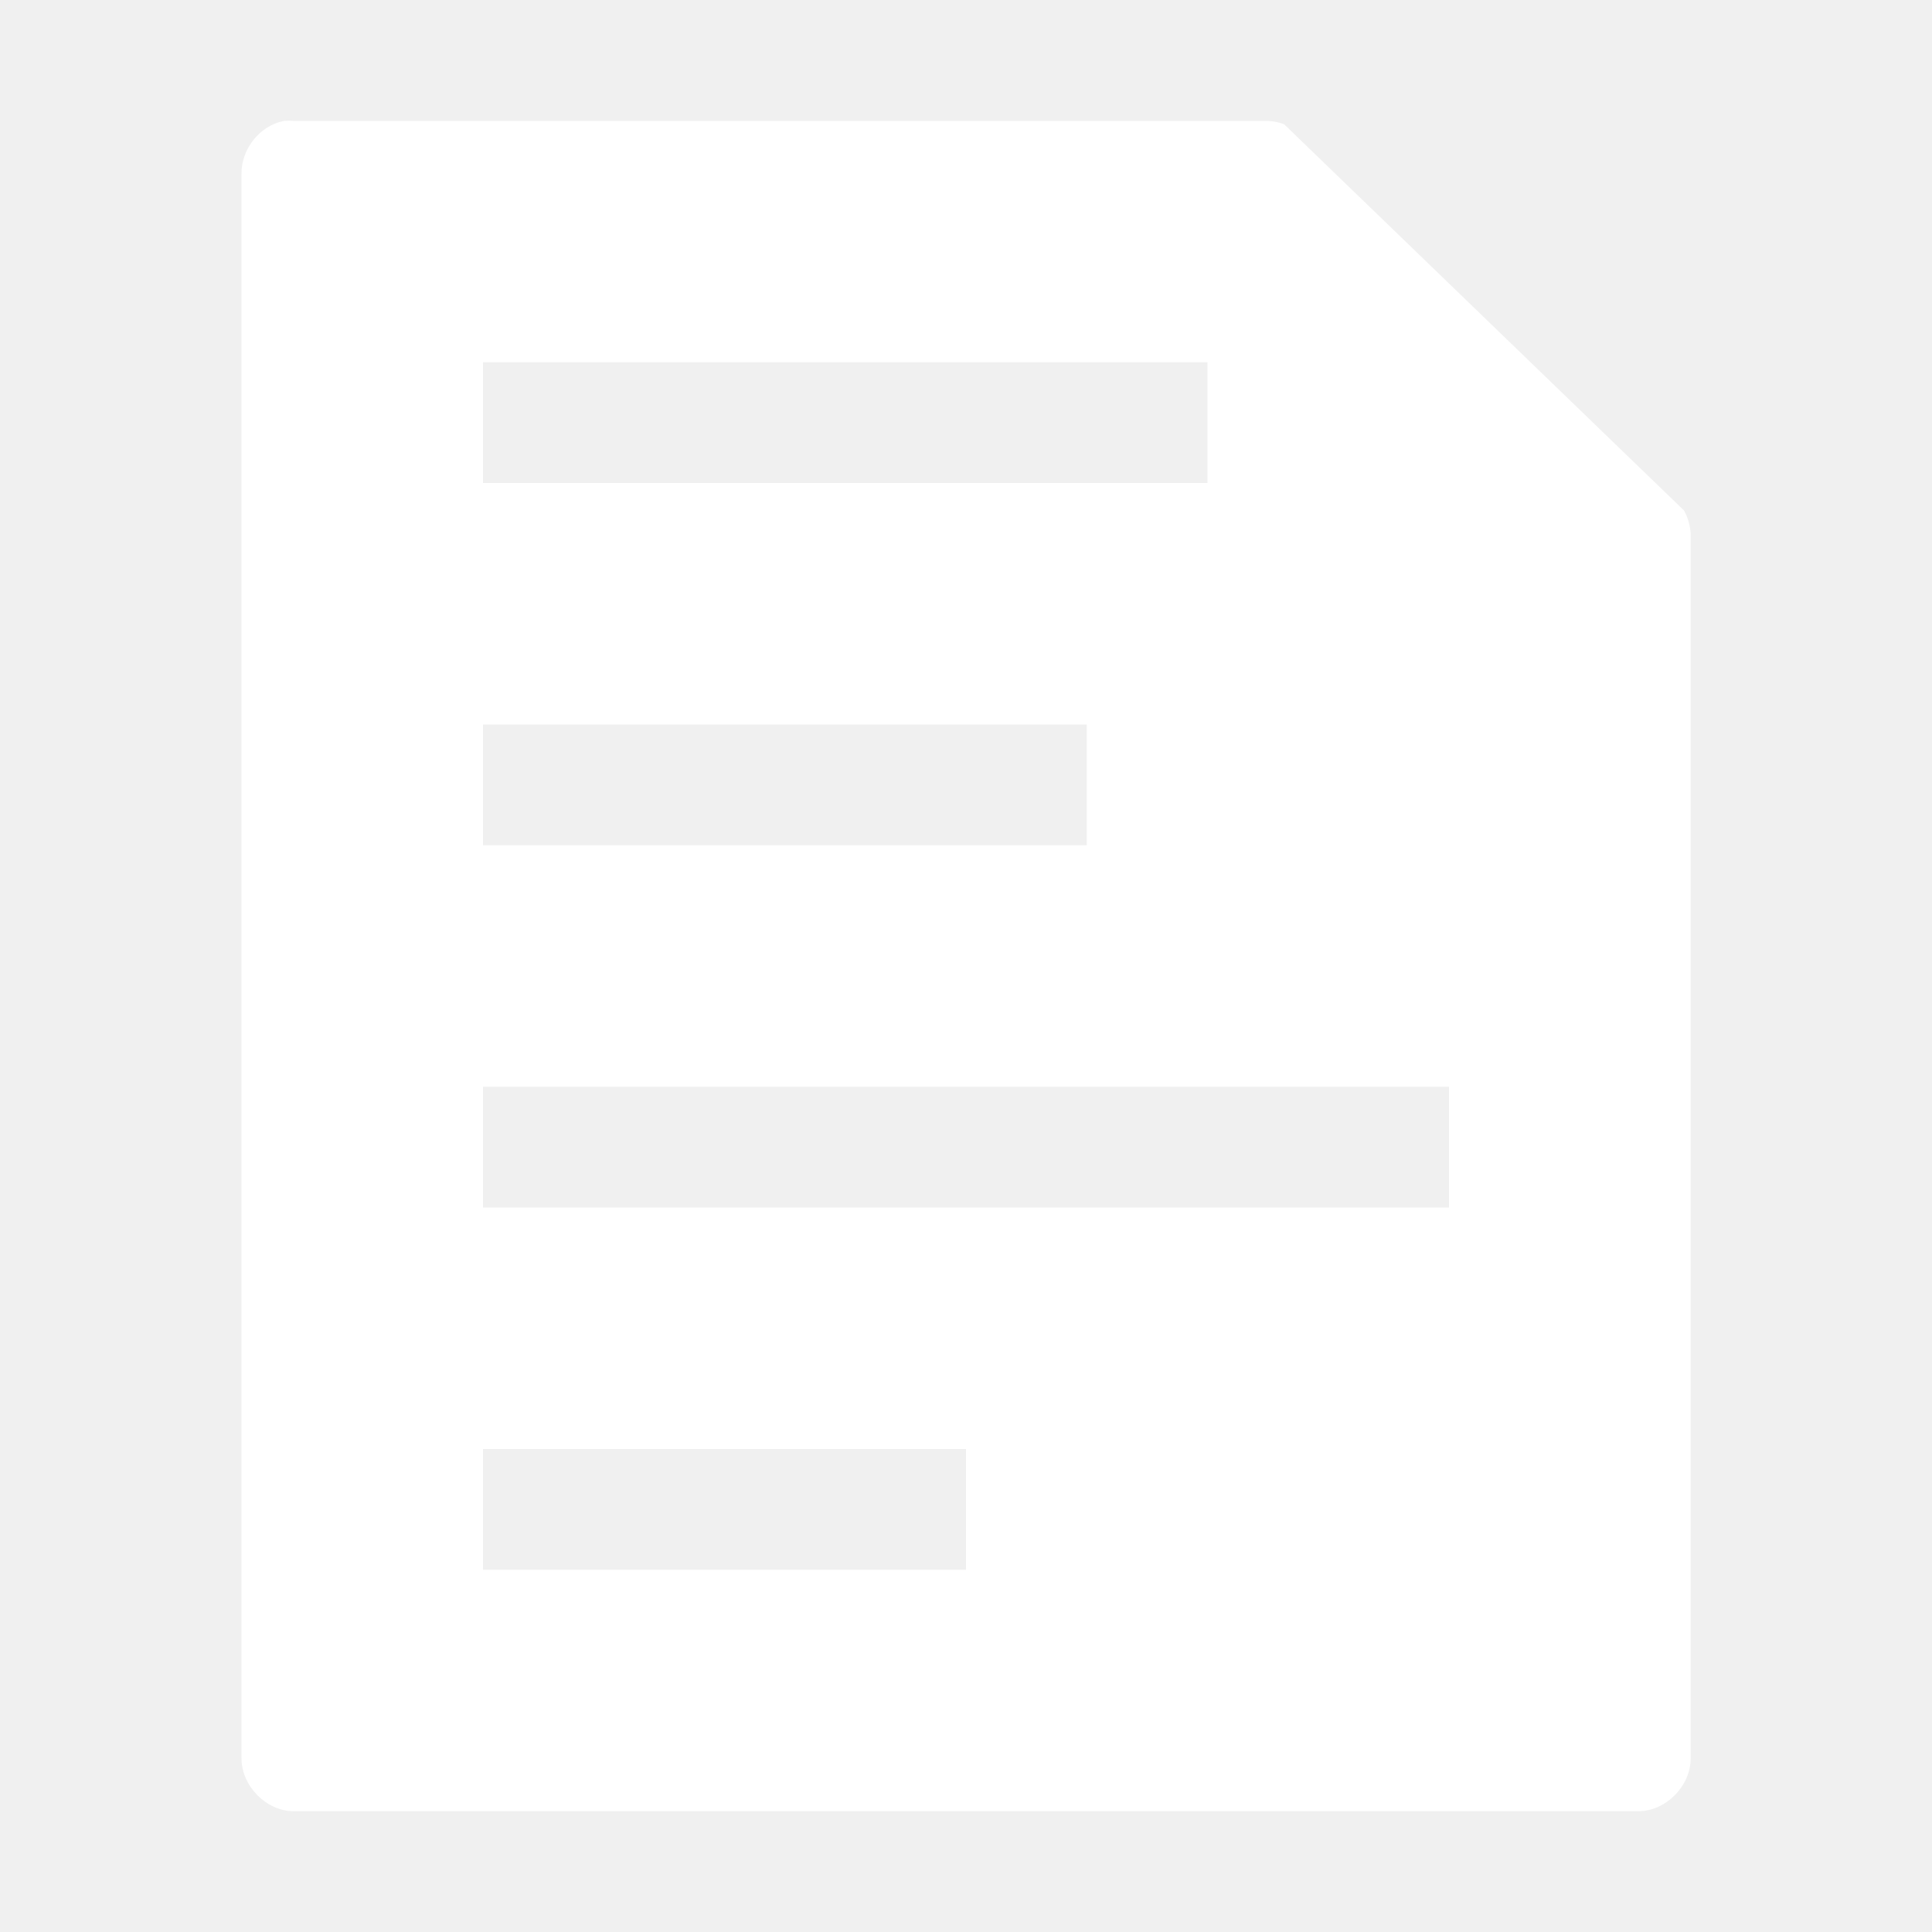
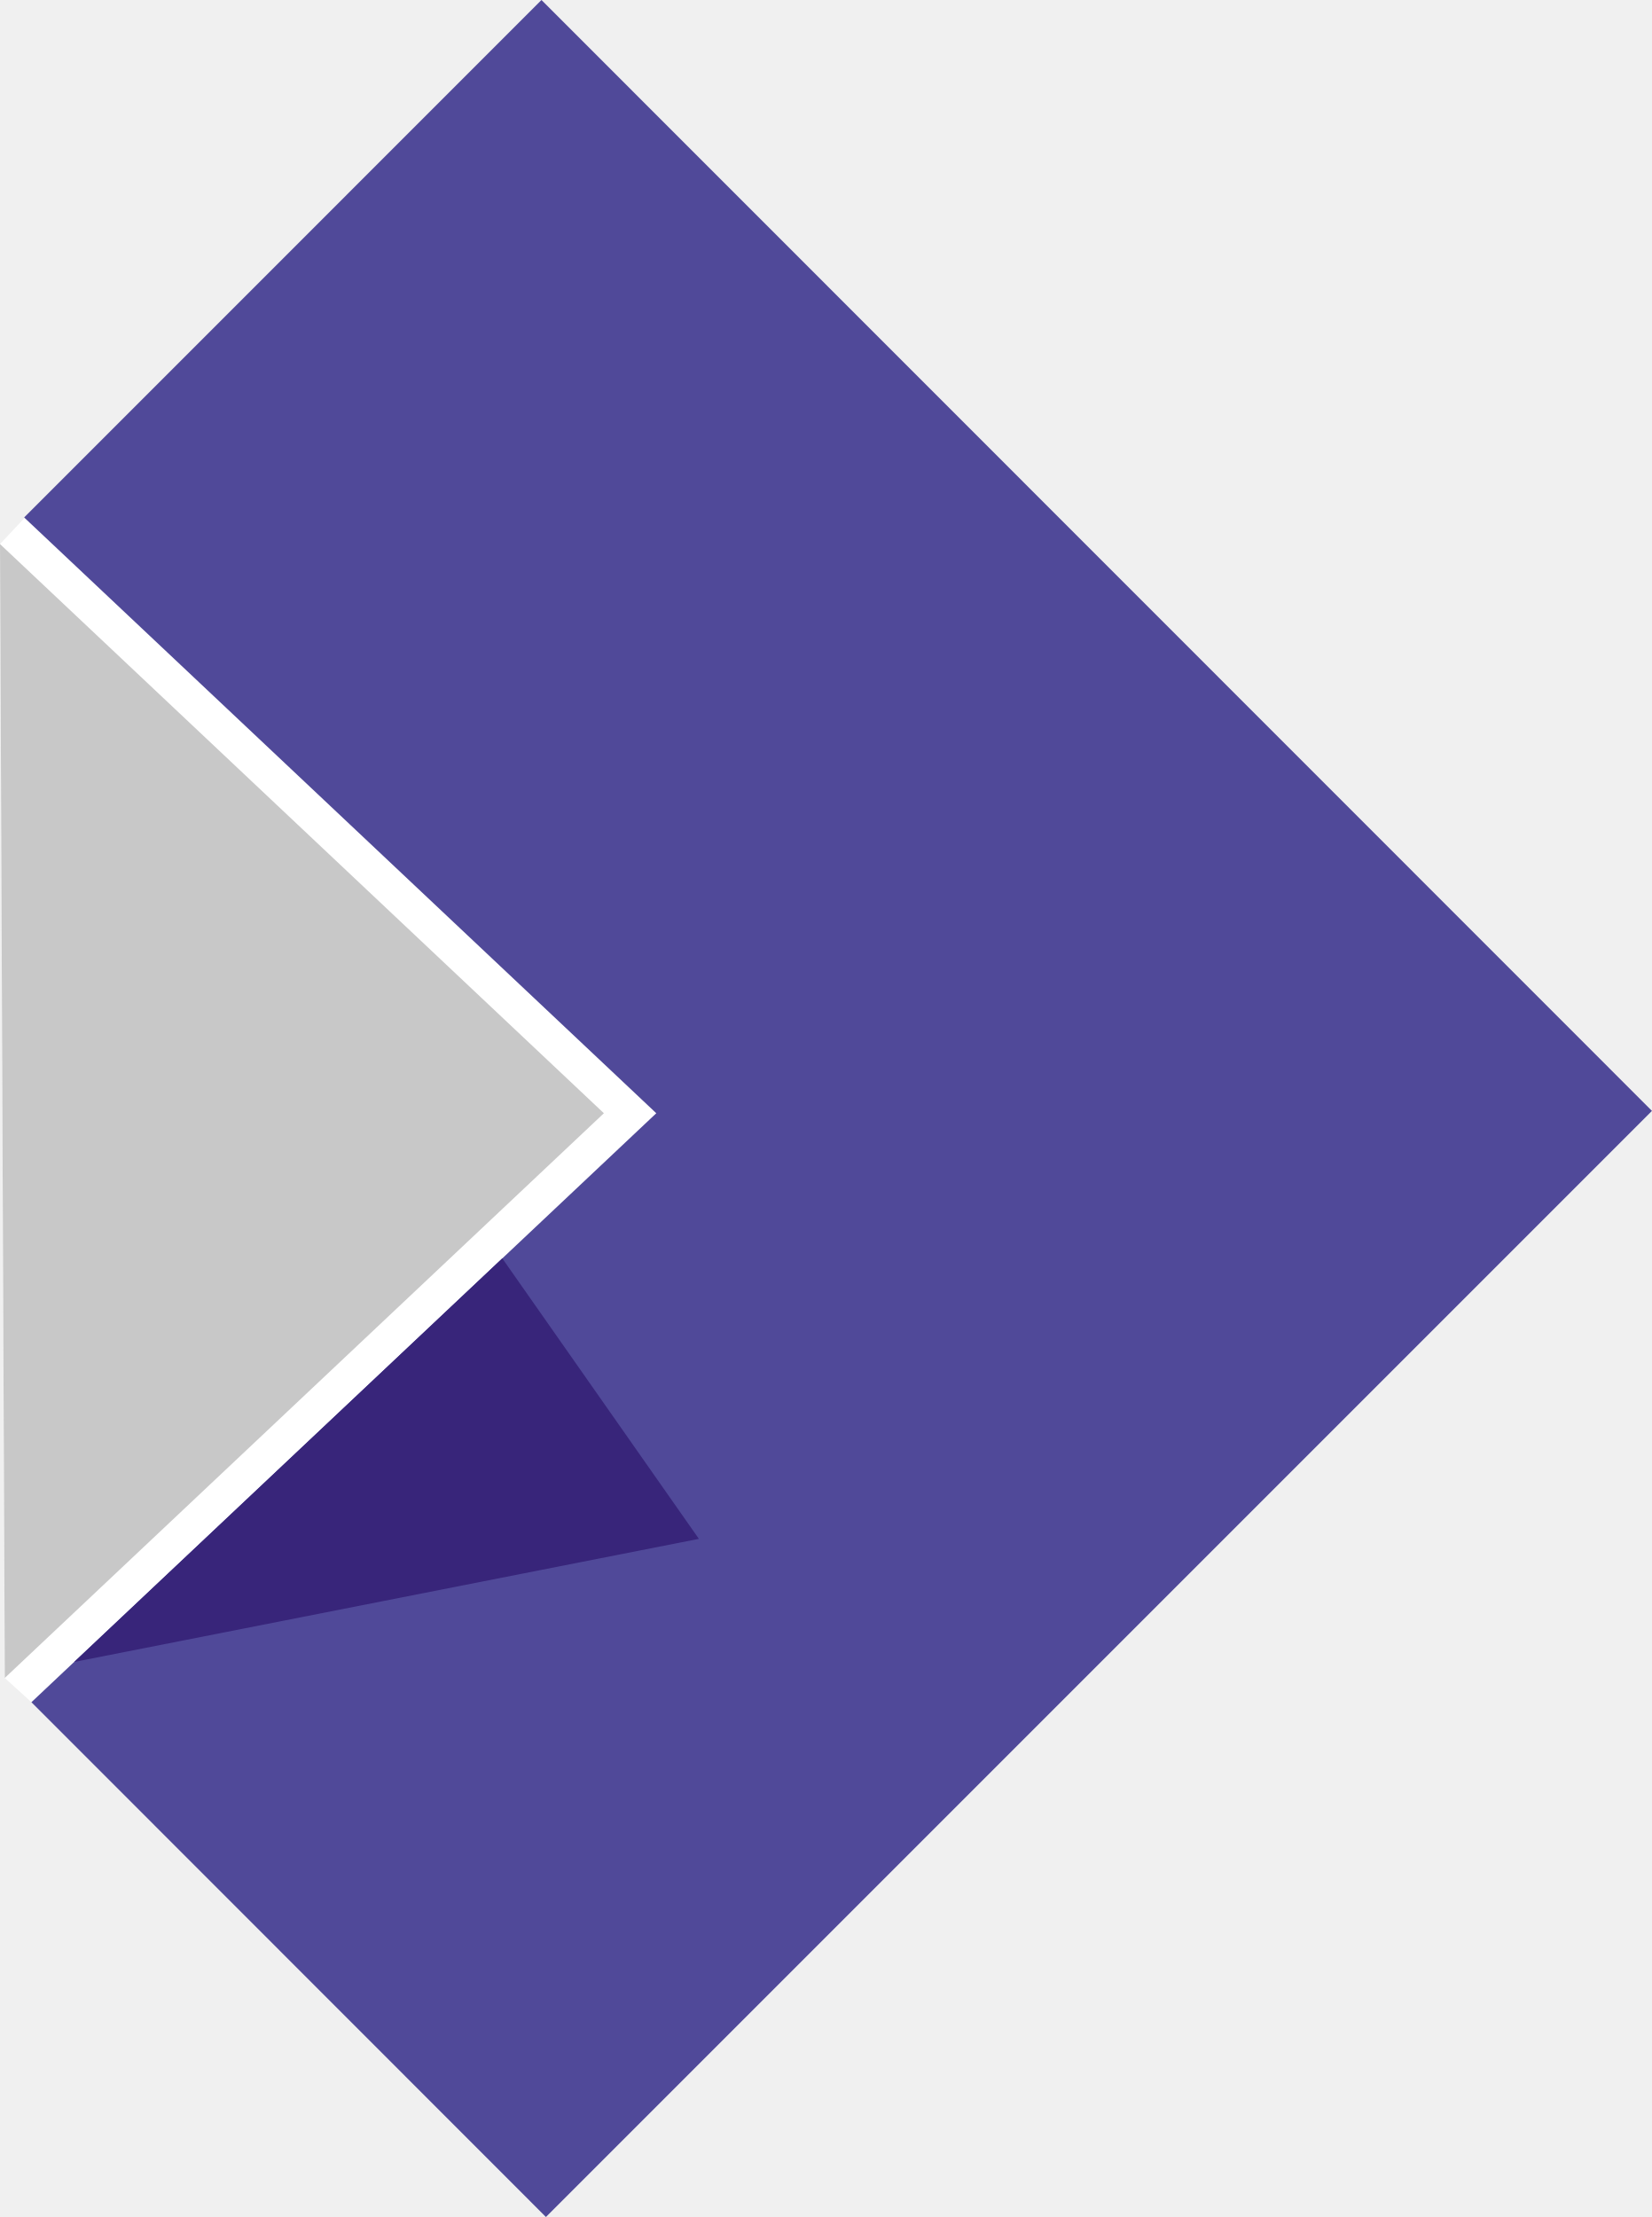
- <svg xmlns="http://www.w3.org/2000/svg" height="32" width="32" version="1.0" viewBox="0 0 32 32">
-   <path style="color:#000000;block-progression:tb;text-transform:none;text-indent:0" fill="#fff" d="m4.699 2.004c-0.395 0.076-0.706 0.467-0.699 0.875v26.244c0 0.46 0.412 0.876 0.863 0.876h22.276c0.452 0 0.864-0.416 0.864-0.876v-20.284c-0.008-0.134-0.046-0.266-0.11-0.383l-6.624-6.398c-0.086-0.033-0.178-0.051-0.27-0.055h-16.137c-0.053-0.005-0.11-0.005-0.164 0zm3.301 3.996h12v2h-12v-2zm0 6h10v2h-10v-2zm0 6h16v2h-16v-2zm0 6h8v2h-8v-2z" />
+ <svg xmlns="http://www.w3.org/2000/svg" version="1.1" viewBox="0 0 352.321 472.799">
+   <g transform="translate(-413.4349,236.5643)">
+     <polygon transform="matrix(10.21693,0,0,10.21693,237.1112,-332.2152)" style="fill:#ffffff" points="17.258,20.718 17.772,20.172 30.958,32.599 17.914,44.893 17.358,44.386" />
+     <path d="M 436.467,0 19.5,417.043 19.848,417.43 506.67,876.217 529.027,897.301 506.67,918.385 25.332,1372.035 440.059,1786.955 1331.605,895.408 Z" transform="matrix(0.2645833,0,0,0.2645833,413.4349,-236.5643)" style="fill:#504999;fill-opacity:1;stroke-width:38.615" />
+     <polygon transform="matrix(10.21693,0,0,10.21693,237.1112,-332.2152)" style="fill:#c8c8c8" points="29.864,32.599 17.358,44.386 17.258,20.718" />
+     <polygon transform="matrix(10.21693,0,0,10.21693,237.1112,-332.2152)" points="31.847,41.483 27.743,35.628 18.807,44.052" style="fill:#38257a;fill-opacity:1" />
+   </g>
</svg>
